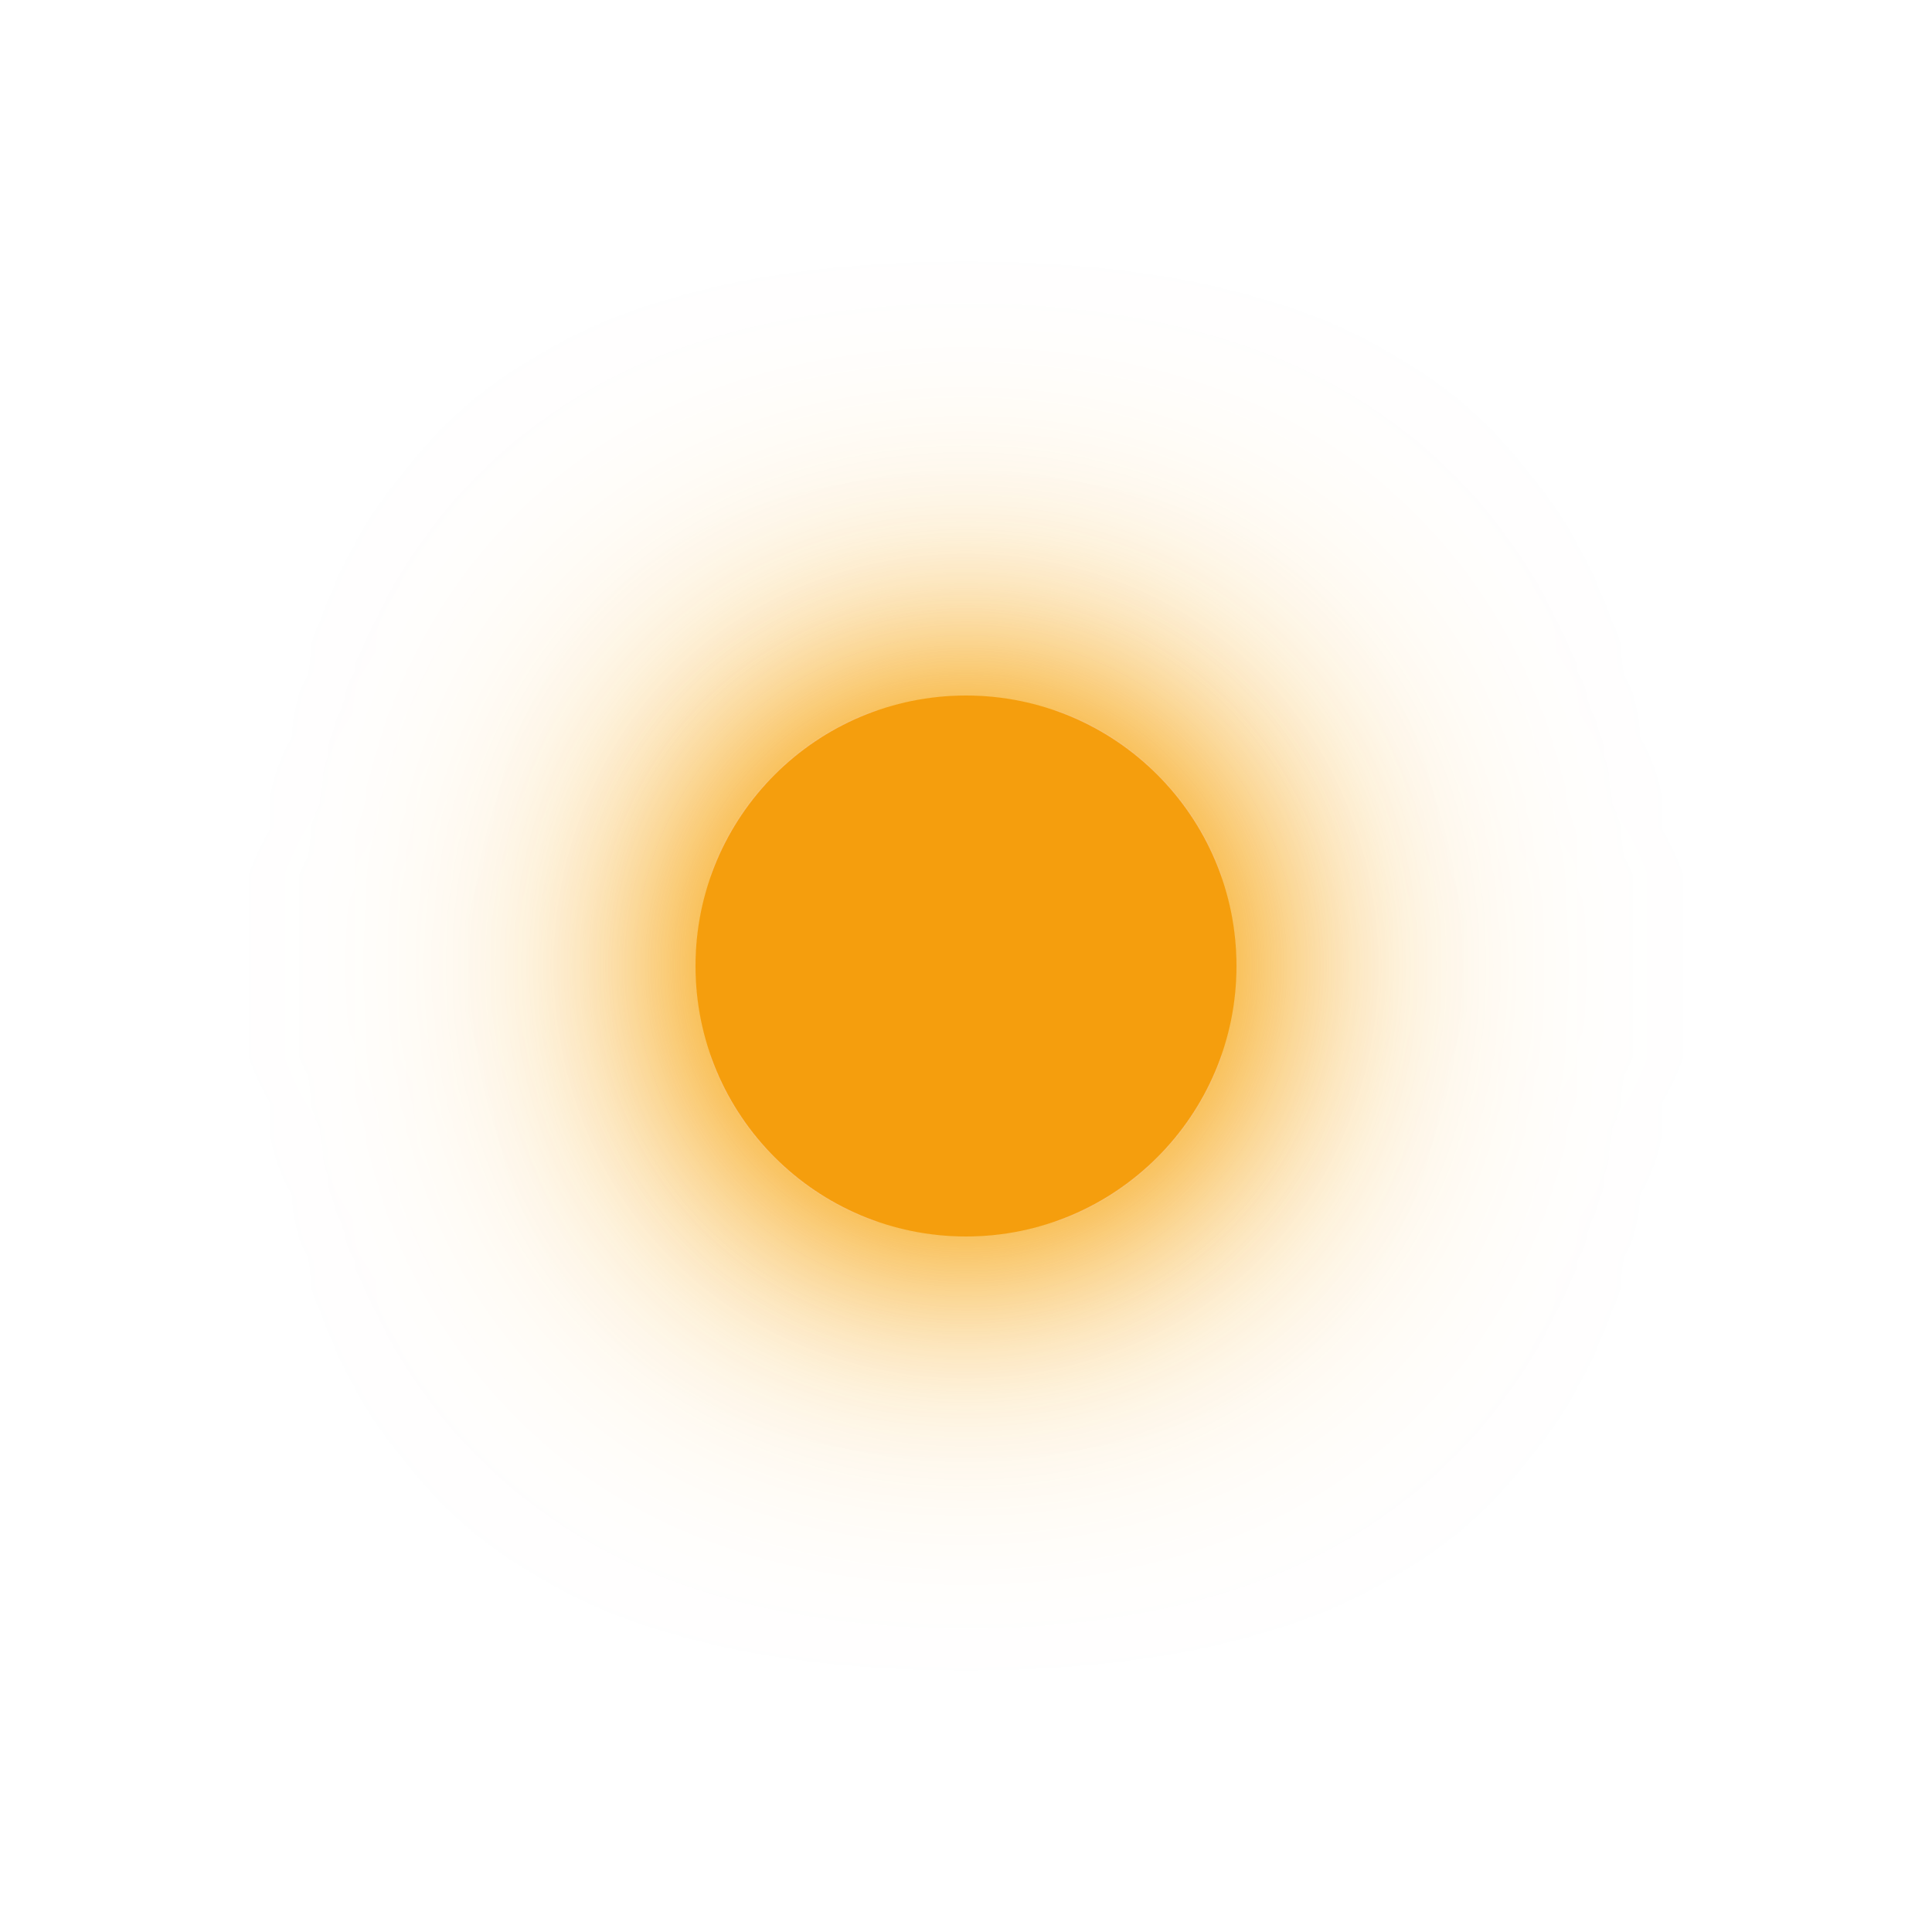
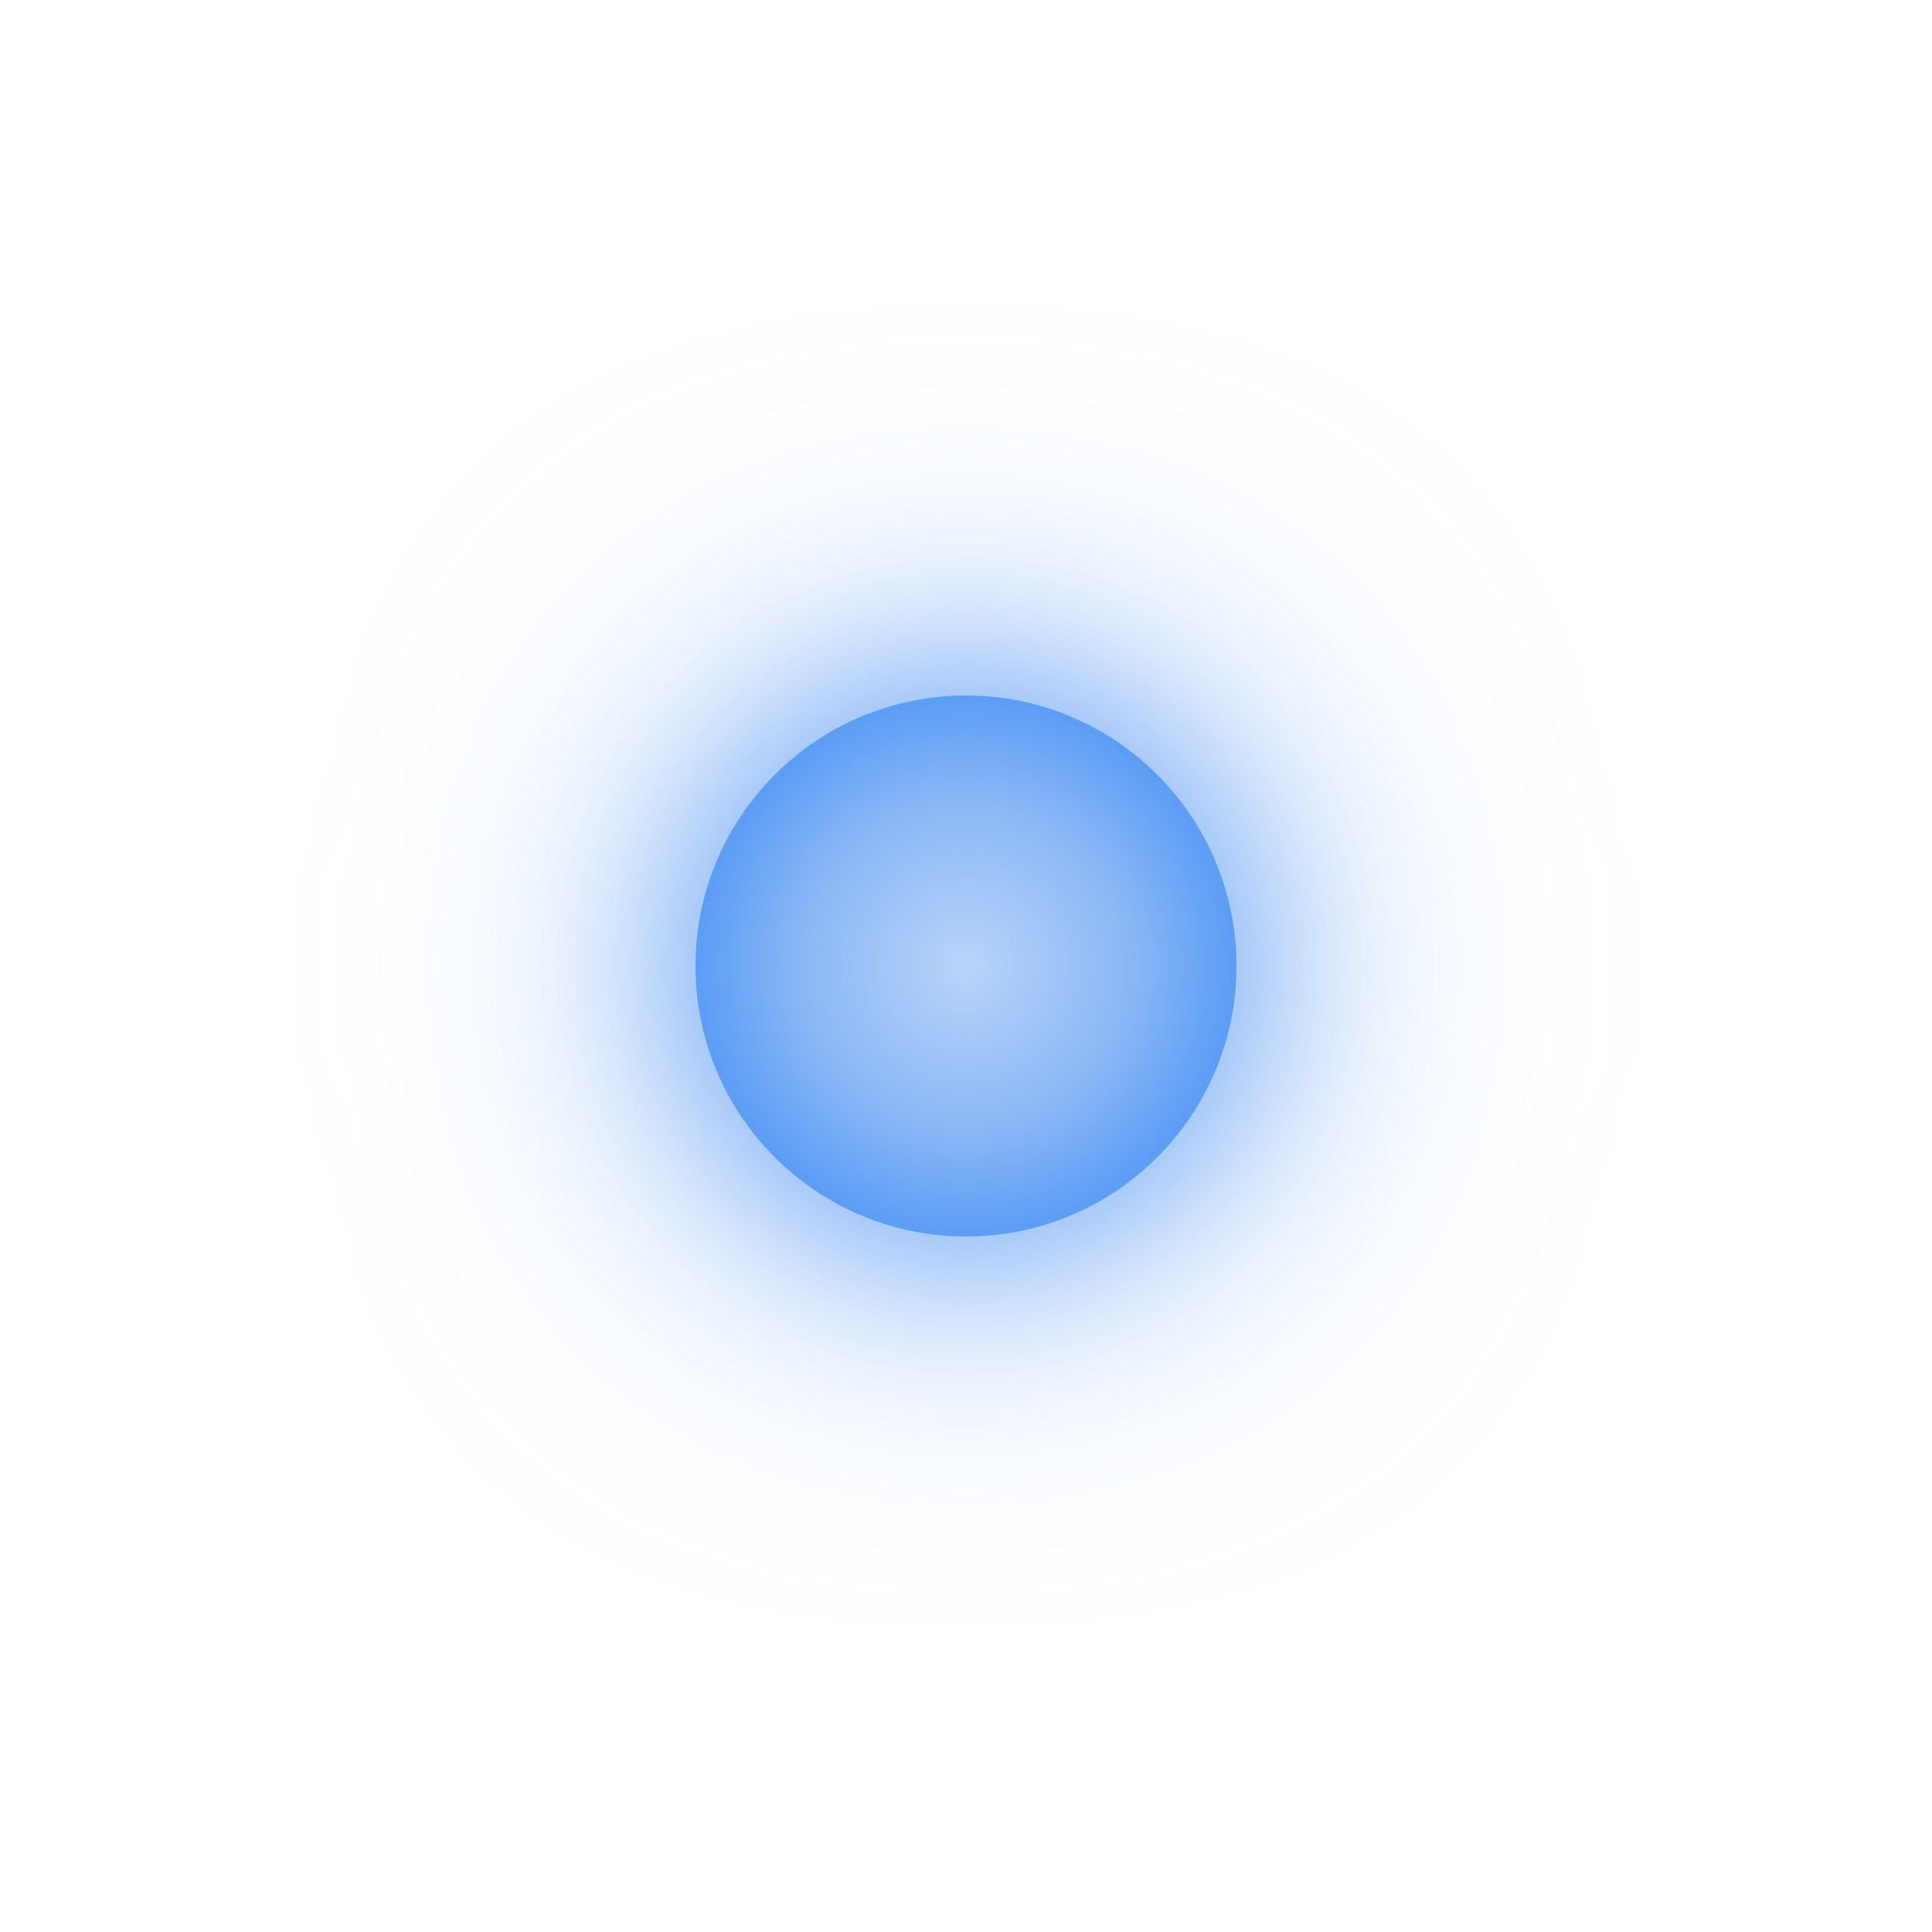
<svg xmlns="http://www.w3.org/2000/svg" viewBox="0 0 200 200" width="200" height="200">
  <defs>
    <filter id="glow" x="-100%" y="-100%" width="300%" height="300%">
-       <feGaussianBlur in="SourceGraphic" stdDeviation="20" result="blur1" />
-       <feGaussianBlur in="SourceGraphic" stdDeviation="10" result="blur2" />
+       <feGaussianBlur in="SourceGraphic" stdDeviation="18" result="blur1" />
+       <feGaussianBlur in="SourceGraphic" stdDeviation="9" result="blur2" />
      <feMerge>
        <feMergeNode in="blur1" />
        <feMergeNode in="blur2" />
        <feMergeNode in="SourceGraphic" />
      </feMerge>
    </filter>
+     <radialGradient id="bodyGrad" cx="50%" cy="50%" r="50%">
+       <stop offset="0%" stop-color="#B8D4FA" />
+       <stop offset="60%" stop-color="#8BB8F5" />
+       <stop offset="100%" stop-color="#5B9DF5" />
+     </radialGradient>
  </defs>
-   <circle cx="100" cy="100" r="28" fill="#F59E0B" filter="url(#glow)" />
+   <circle cx="100" cy="100" r="28" fill="url(#bodyGrad)" filter="url(#glow)" />
</svg>
